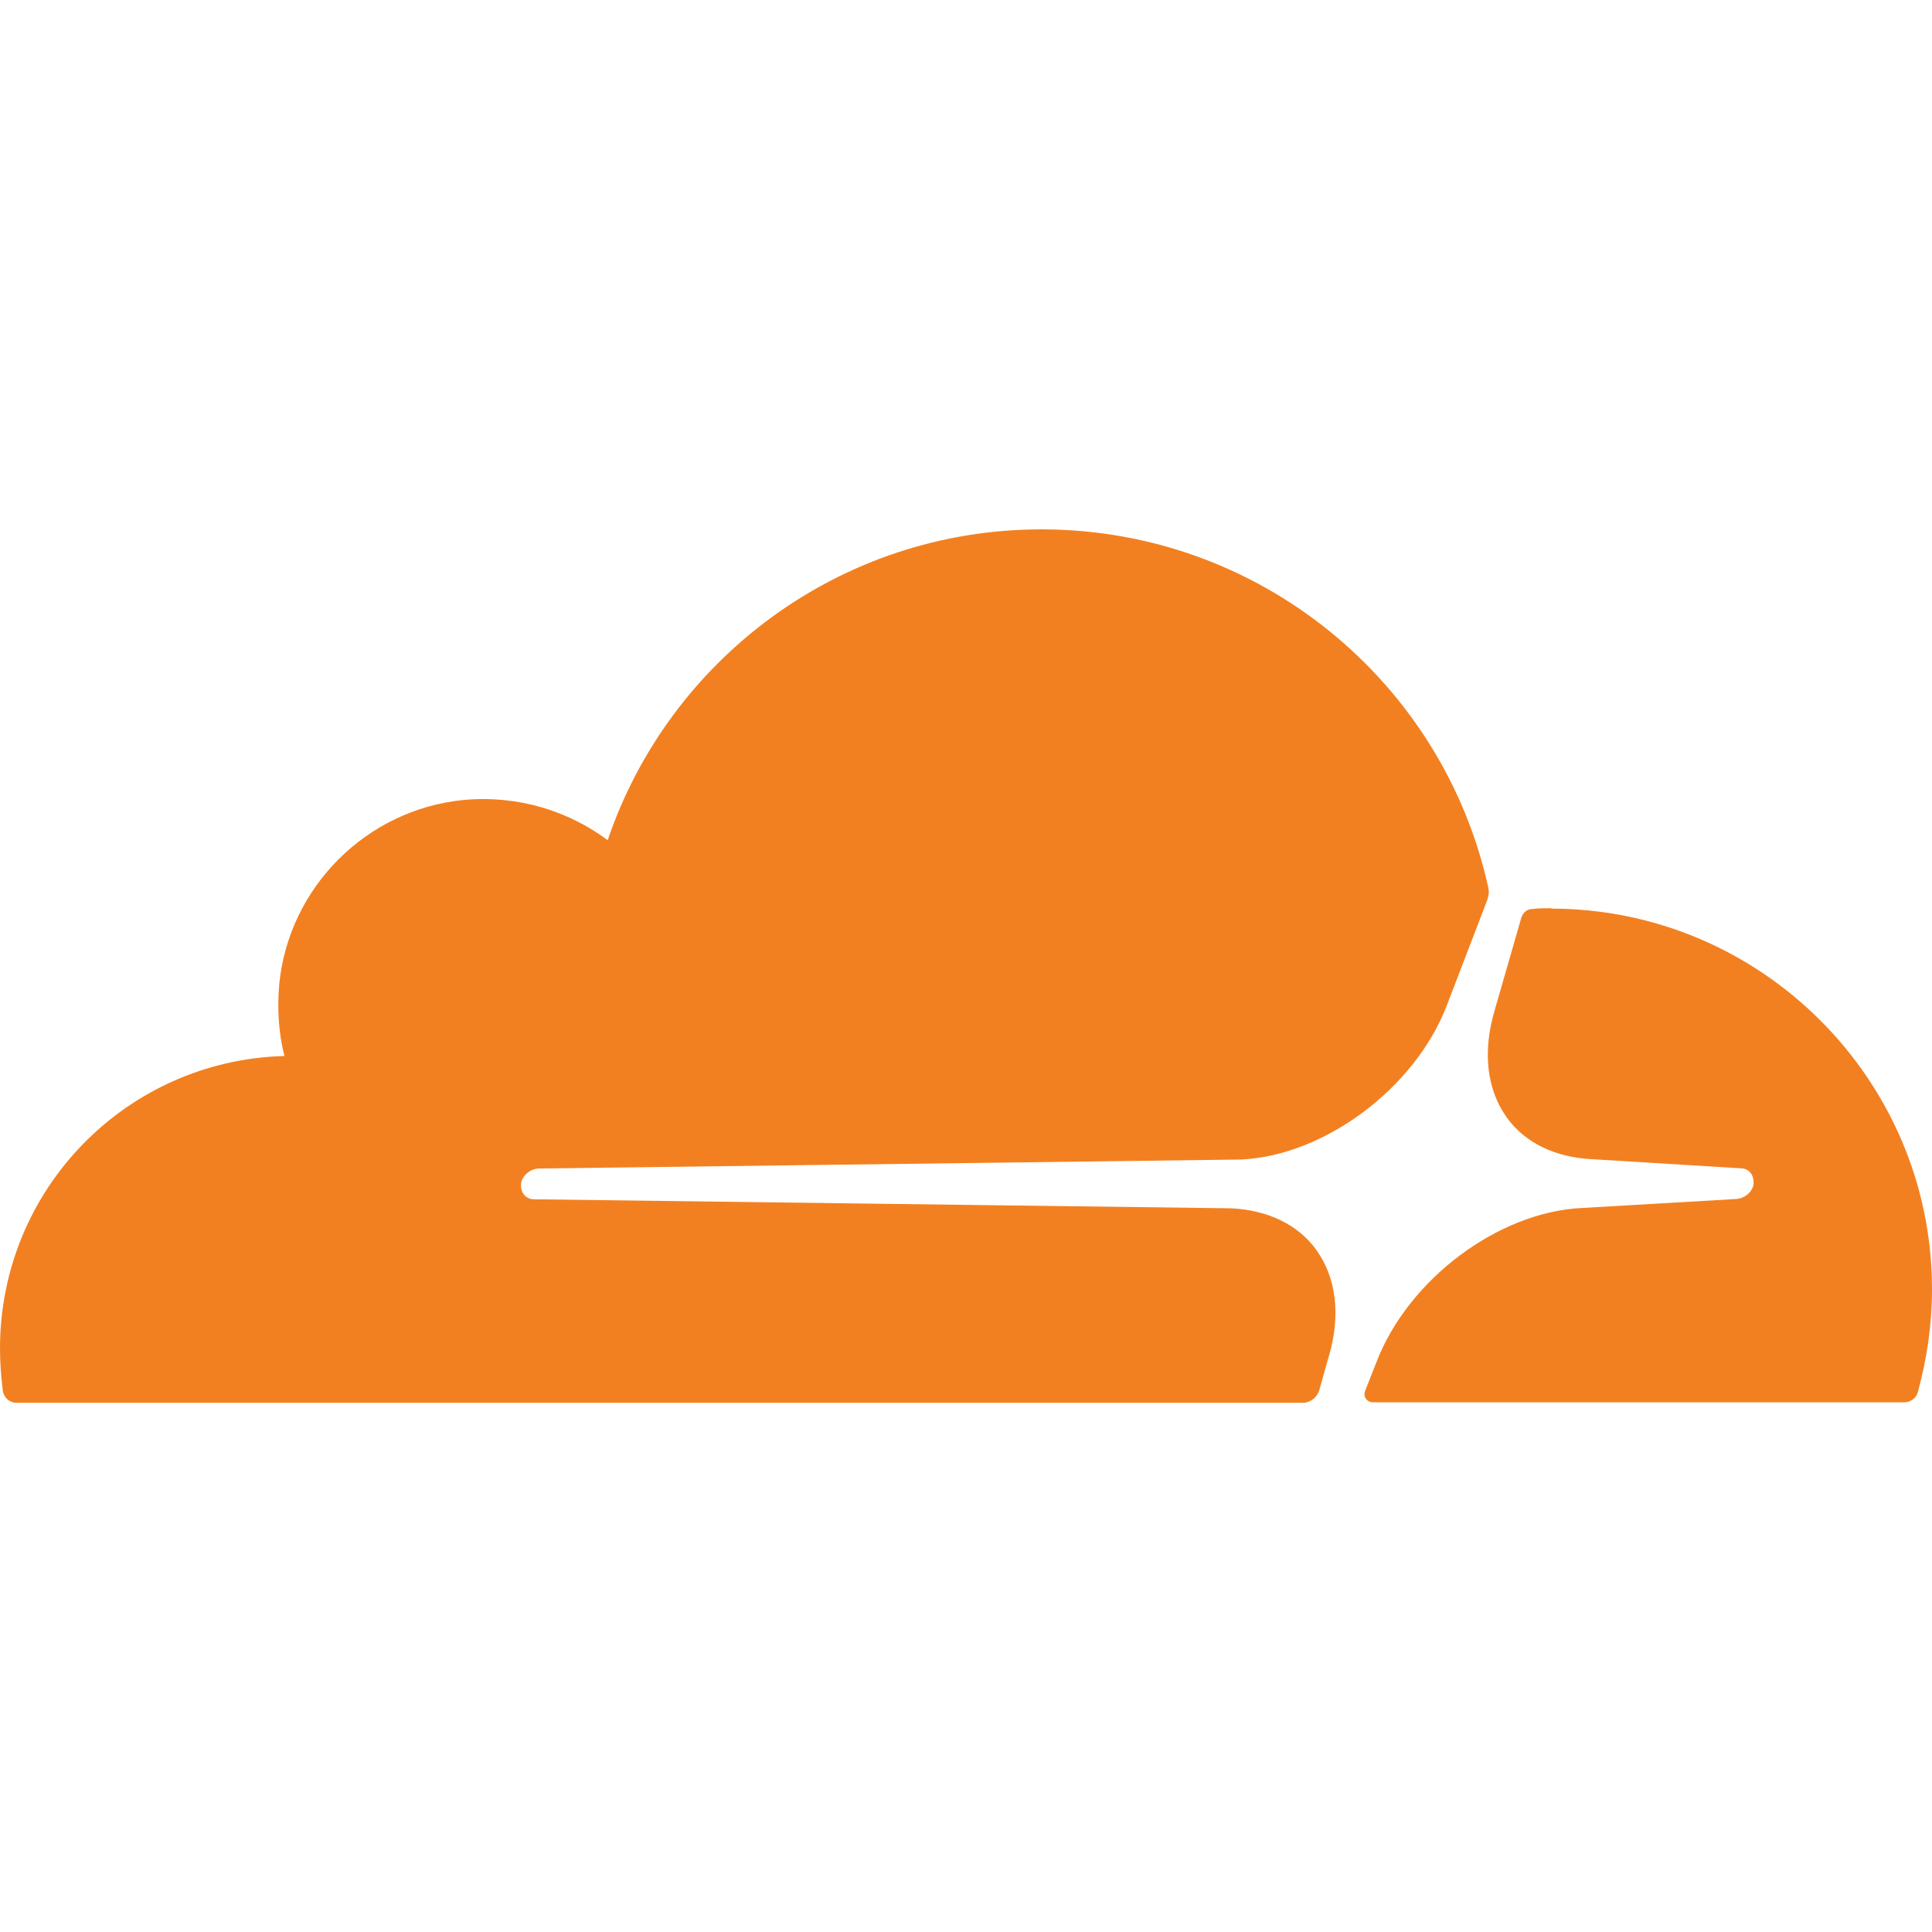
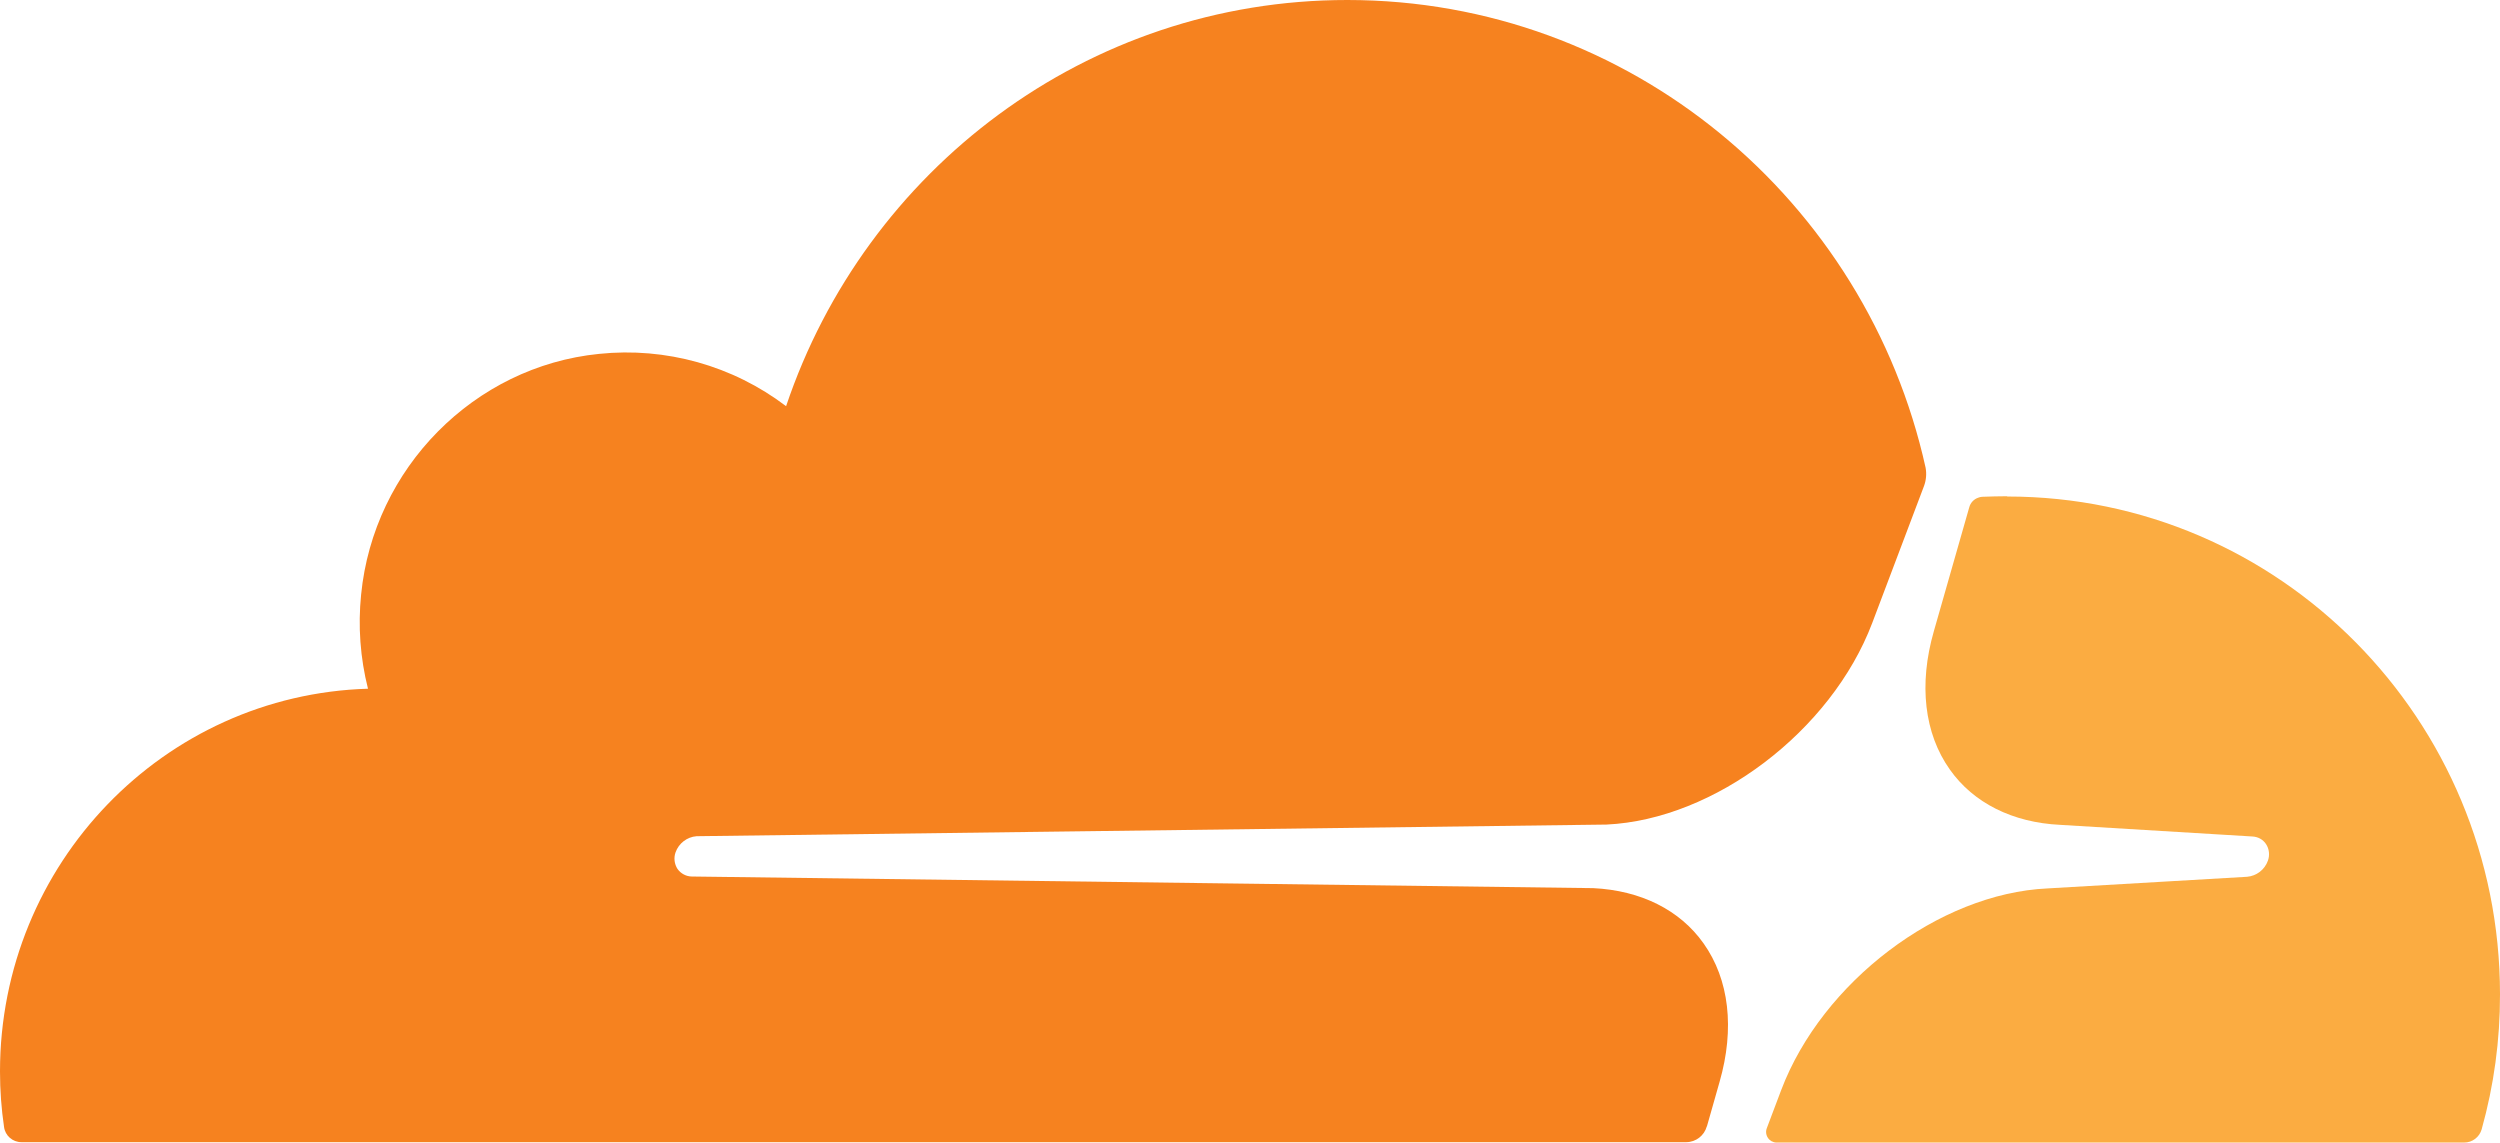
- <svg xmlns="http://www.w3.org/2000/svg" viewBox="0 0 24 24" width="24" height="24" aria-label="Cloudflare logo">
-   <path fill="#F38020" d="M16.509 16.845c.147-.507.091-.971-.155-1.315-.225-.316-.605-.499-1.062-.52l-8.659-.112a.156.156 0 0 1-.133-.071c-.028-.042-.035-.099-.021-.155.028-.084.112-.148.204-.156l8.736-.112c1.035-.049 2.16-.887 2.554-1.914l.499-1.301c.021-.056.029-.113.015-.168-.562-2.546-2.835-4.445-5.55-4.445-2.504 0-4.628 1.618-5.388 3.861-.493-.366-1.119-.562-1.794-.499-1.203.119-2.167 1.083-2.286 2.286-.028.31-.007.613.064.894C1.568 13.171 0 14.775 0 16.752c0 .175.014.351.035.527.014.083.084.147.169.147h15.981c.091 0 .176-.065.203-.155l.12-.427zm2.757-5.563c-.077 0-.161 0-.238.011-.057 0-.105.042-.127.098l-.338 1.174c-.147.507-.092.971.154 1.316.226.316.606.498 1.062.519l1.844.113c.056 0 .105.026.133.07.028.043.035.107.021.156-.028.084-.113.148-.204.155l-1.921.112c-1.041.049-2.158.887-2.553 1.914l-.141.358c-.028.071.021.142.099.142h6.598c.077 0 .147-.049.169-.126.112-.408.176-.837.176-1.28 0-2.603-2.125-4.727-4.734-4.727" />
+ <svg xmlns="http://www.w3.org/2000/svg" viewBox="0 0 27.29 12.47">
+   <path fill="#fbac41" fill-rule="evenodd" d="M 21.909 5.417 C 21.817 5.417 21.727 5.420 21.637 5.423 C 21.622 5.424 21.608 5.427 21.594 5.433 C 21.546 5.449 21.509 5.489 21.496 5.539 L 21.110 6.890 C 20.943 7.471 21.005 8.007 21.285 8.401 C 21.542 8.765 21.970 8.979 22.488 9.004 L 24.586 9.131 C 24.649 9.134 24.703 9.164 24.736 9.214 C 24.771 9.267 24.778 9.334 24.757 9.394 C 24.722 9.493 24.633 9.562 24.529 9.571 L 22.350 9.698 C 21.165 9.753 19.891 10.720 19.444 11.898 L 19.287 12.314 C 19.273 12.349 19.277 12.388 19.298 12.420 C 19.318 12.451 19.353 12.471 19.390 12.472 L 26.898 12.472 C 26.987 12.473 27.066 12.413 27.090 12.327 C 27.224 11.848 27.291 11.352 27.290 10.855 C 27.290 7.853 24.883 5.420 21.912 5.420 Z" />
+   <path fill="#f6821f" fill-rule="evenodd" d="M 18.632 12.298 L 18.771 11.809 C 18.938 11.228 18.876 10.692 18.596 10.298 C 18.339 9.934 17.911 9.720 17.392 9.695 L 7.551 9.568 C 7.489 9.567 7.432 9.536 7.396 9.486 C 7.361 9.432 7.353 9.365 7.374 9.305 C 7.409 9.206 7.499 9.136 7.604 9.128 L 17.536 9.001 C 18.716 8.946 19.990 7.980 20.437 6.801 L 21.003 5.304 C 21.026 5.241 21.032 5.173 21.020 5.106 C 20.374 2.187 17.793 0.000 14.707 0.000 C 11.862 0.000 9.448 1.855 8.581 4.434 C 7.998 3.991 7.268 3.787 6.539 3.863 C 5.175 4.000 4.078 5.111 3.942 6.490 C 3.907 6.834 3.932 7.182 4.017 7.518 C 1.788 7.584 0.000 9.429 0.000 11.697 C 0.000 11.902 0.015 12.104 0.044 12.301 C 0.056 12.397 0.138 12.468 0.234 12.468 L 18.408 12.468 C 18.513 12.467 18.604 12.396 18.632 12.294 Z" />
</svg>
